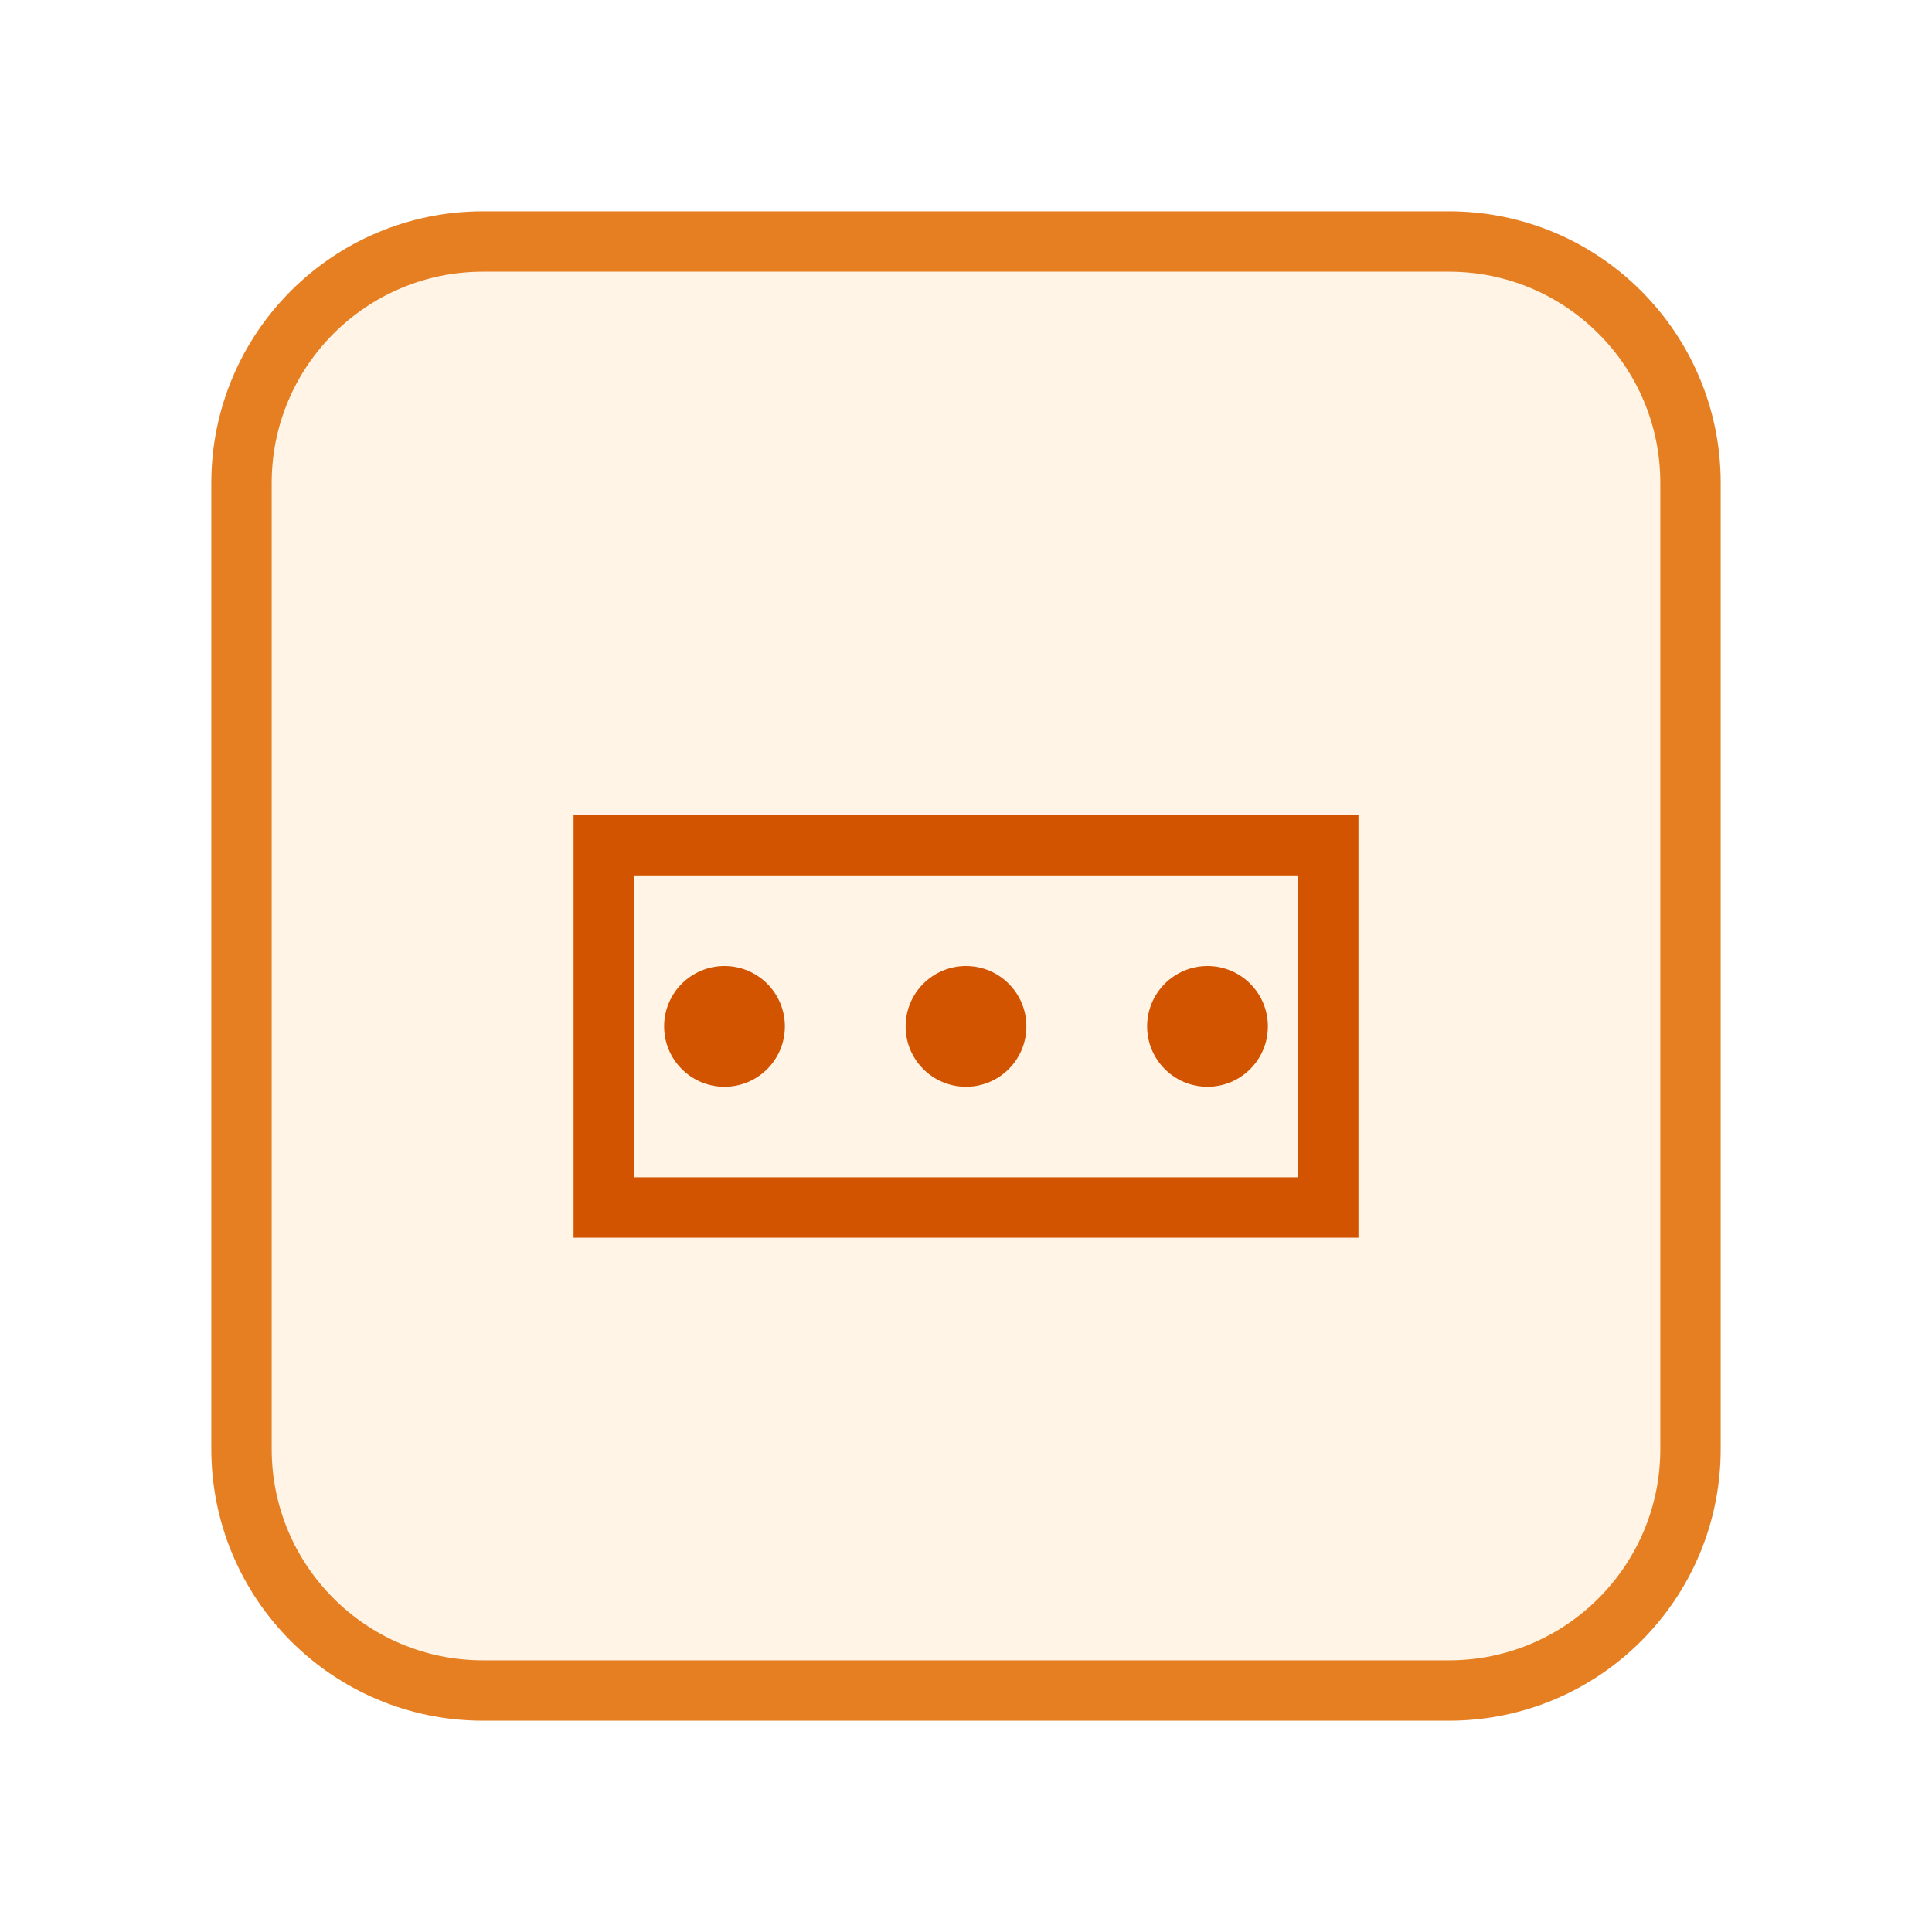
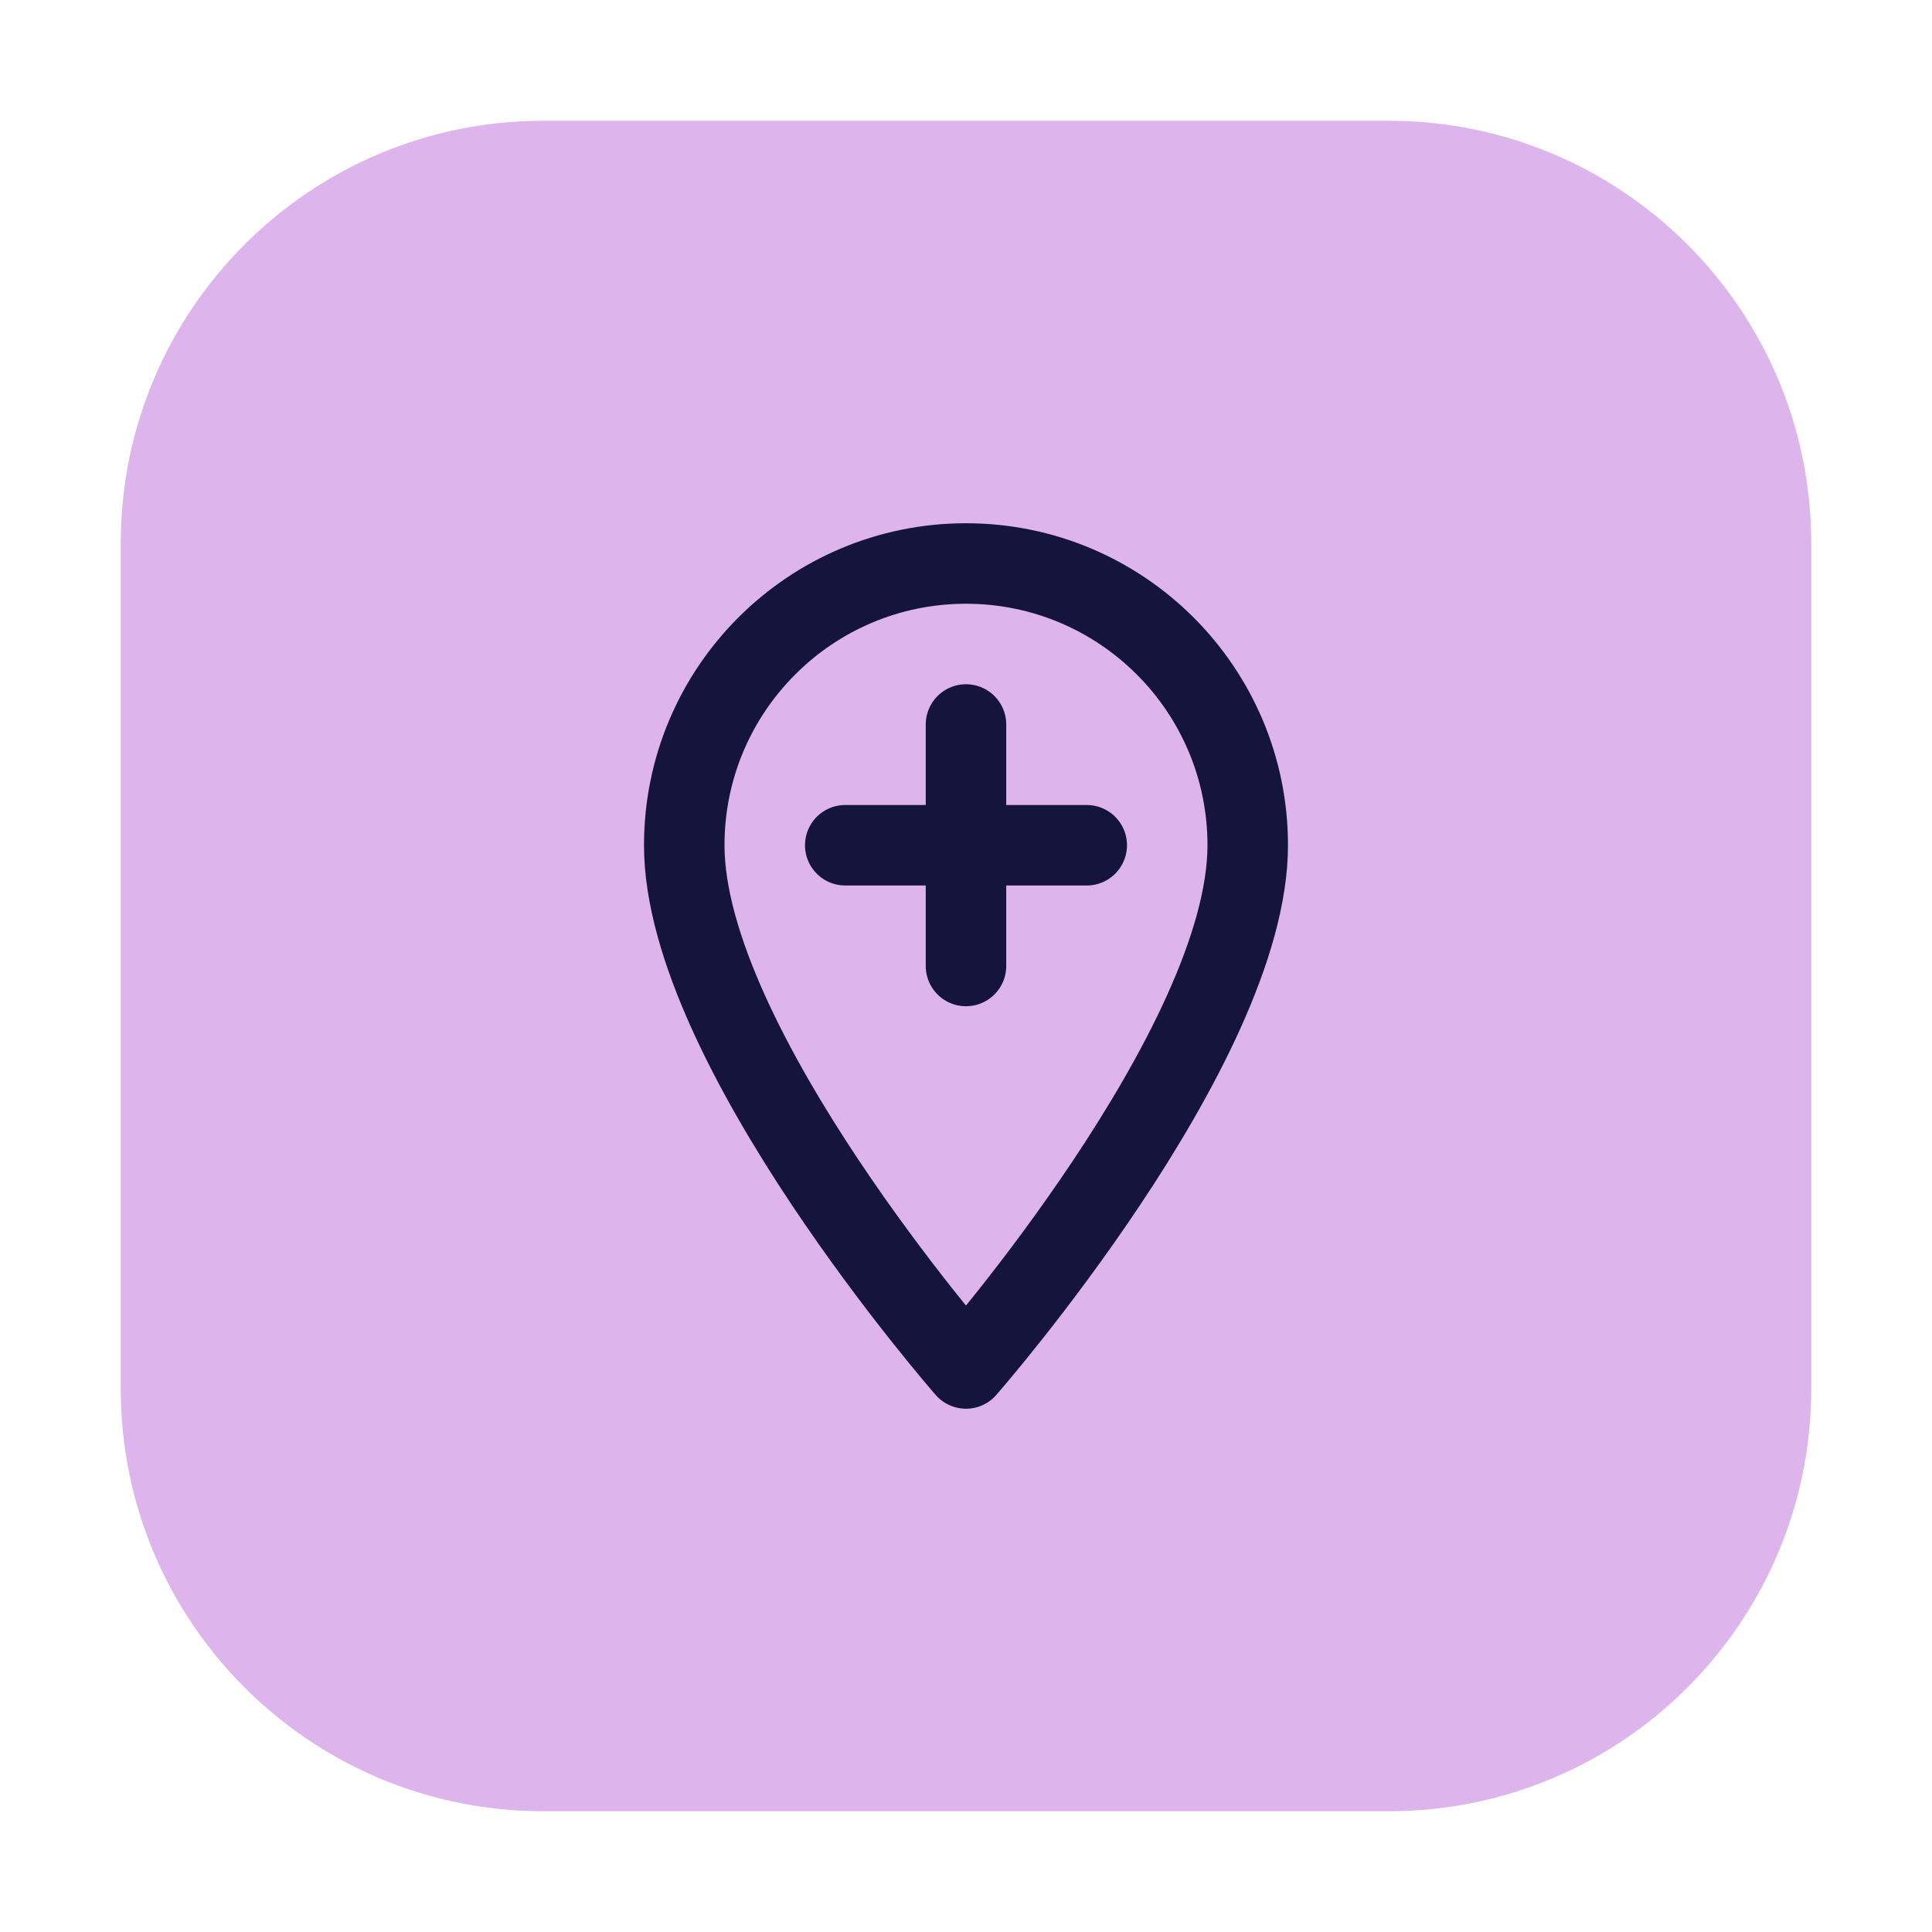
- <svg xmlns="http://www.w3.org/2000/svg" width="60" height="60" viewBox="0 0 64 64">
-   <rect x="8" y="8" width="48" height="48" rx="8" fill="#FFF4E6" stroke="#E67E22" stroke-width="2" />
-   <path d="M20 28h24v12H20z" fill="none" stroke="#D35400" stroke-width="2" />
-   <circle cx="24" cy="34" r="2" fill="#D35400" />
-   <circle cx="32" cy="34" r="2" fill="#D35400" />
-   <circle cx="40" cy="34" r="2" fill="#D35400" />
+ <svg xmlns="http://www.w3.org/2000/svg" width="64" height="64" viewBox="0 0 64 64">
+   <rect x="4" y="4" width="56" height="56" rx="14" fill="#DDB5EC" />
+   <g transform="translate(16 16) scale(1.3333)">
+     <path d="M12 2a7 7 0 0 1 7 7c0 5-7 13-7 13S5 14 5 9a7 7 0 0 1 7-7zM12 6v6M9 9h6" fill="none" stroke="#14143C" stroke-width="2" stroke-linecap="round" stroke-linejoin="round" />
+   </g>
</svg>
